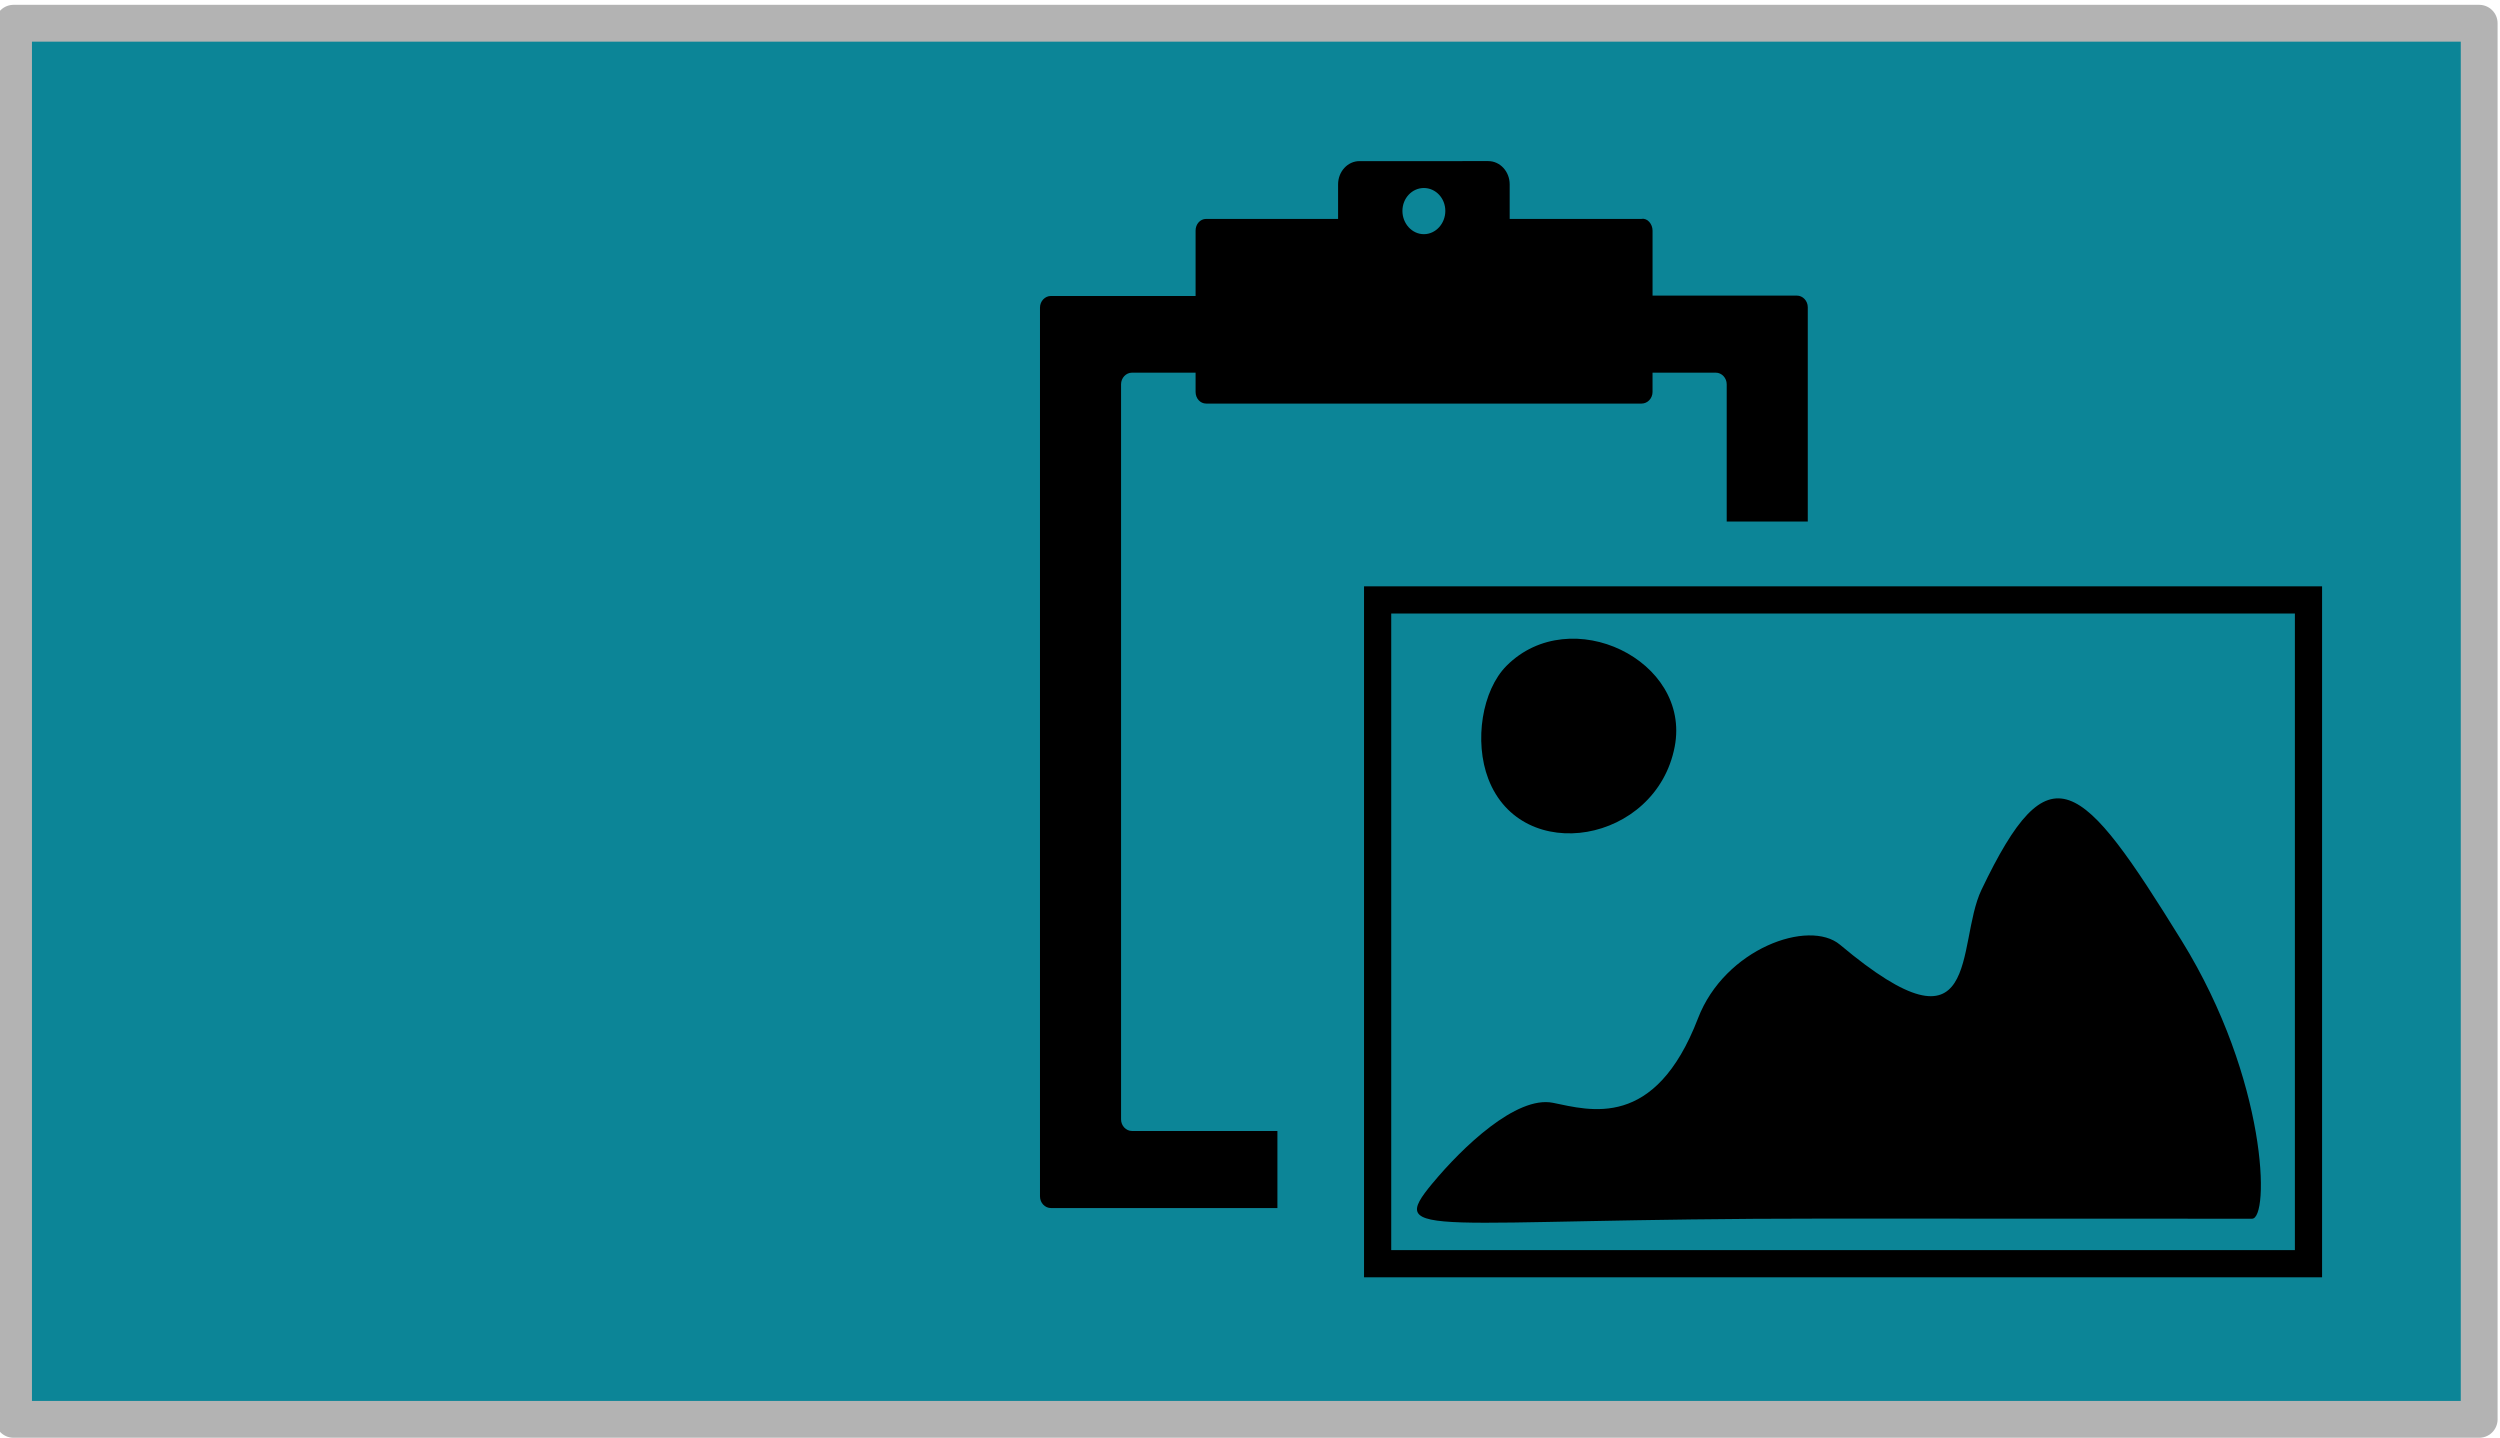
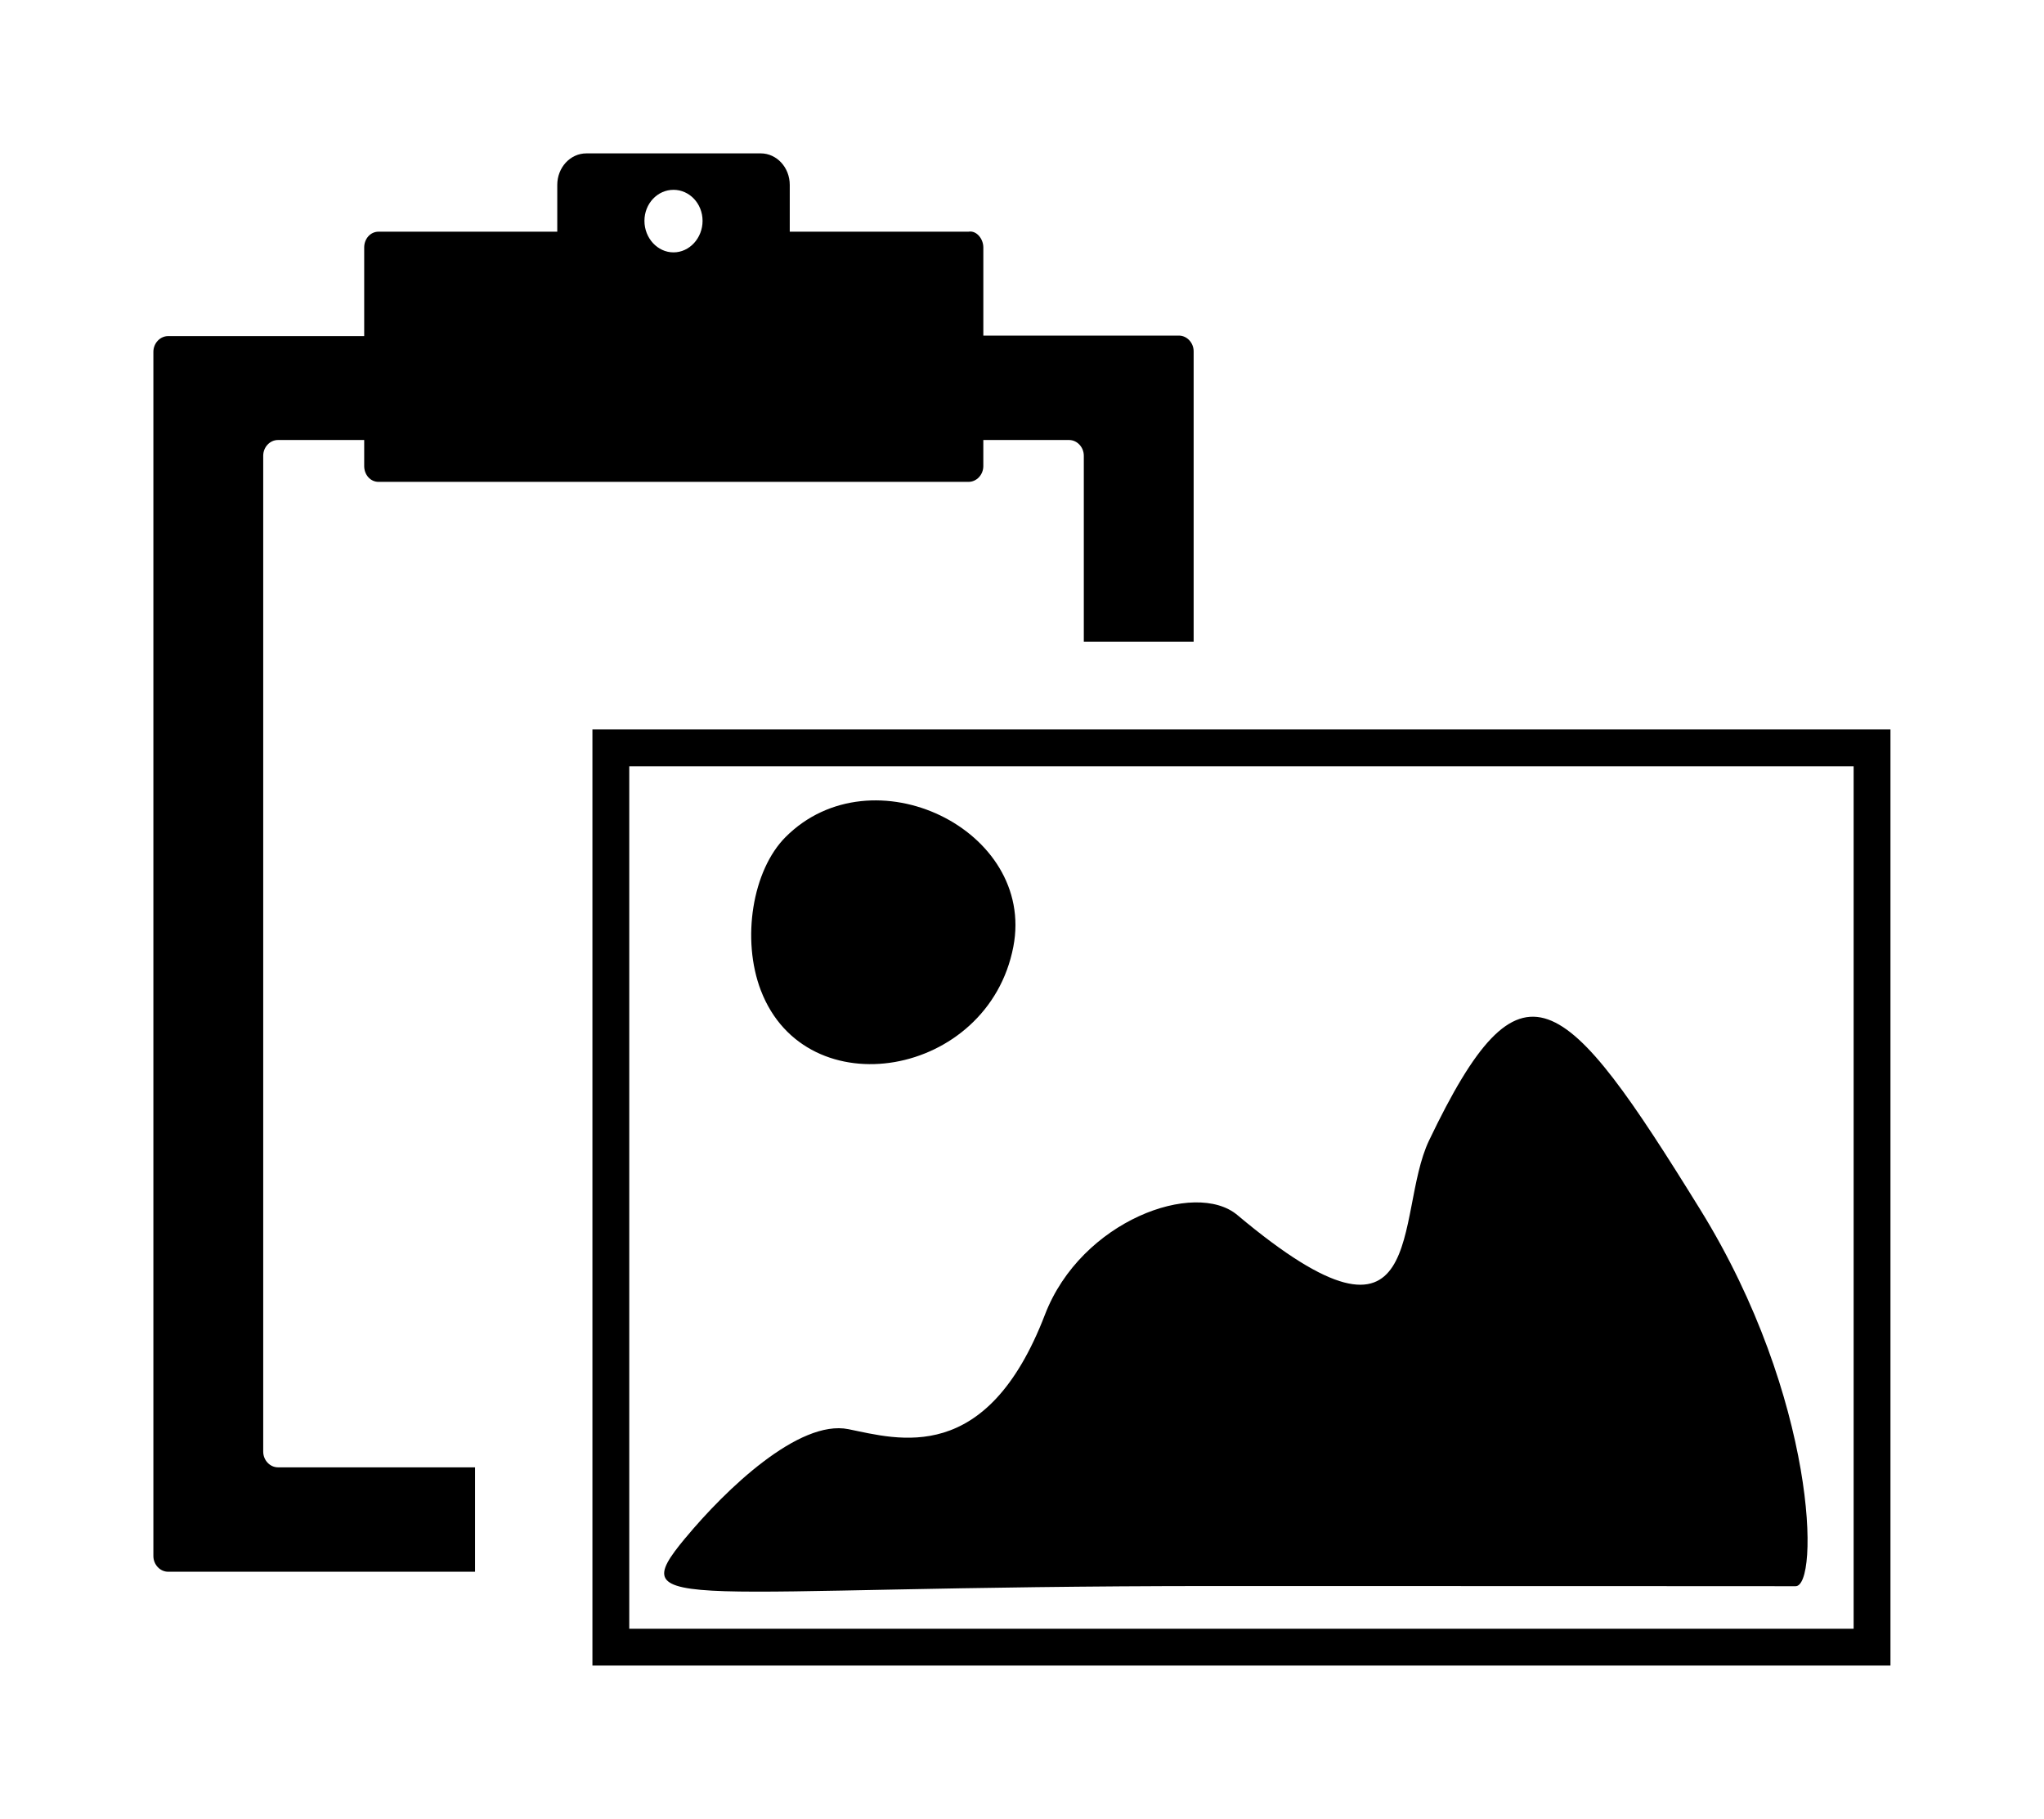
- <svg xmlns="http://www.w3.org/2000/svg" width="92" height="52.91" id="svg3150" version="1.1">
-   <defs id="defs3152" />
-   <g id="layer1" transform="translate(-331.7233,-504.836)">
-     <rect style="fill:#0c8597;fill-opacity:1;fill-rule:nonzero;stroke:#b3b3b3;stroke-width:1.355;stroke-linecap:butt;stroke-linejoin:round;stroke-miterlimit:4;stroke-opacity:1;stroke-dasharray:none;stroke-dashoffset:0" id="rect4496" width="90.735" height="51.377" x="332.222" y="505.691" />
-     <g transform="matrix(1.541436,0,0,1.541436,266.5444,-1028.388)" id="g4508">
+ <svg xmlns="http://www.w3.org/2000/svg" width="66.62" height="59.277" id="svg3006" version="1.1">
+   <defs id="defs3008" />
+   <g id="layer1" transform="translate(-75.26299,-214.1455)">
+     <g transform="matrix(1.849723,0,0,1.849723,-43.87854,-1627.838)" id="g4508">
      <g transform="matrix(0.2777143,0,0,0.2777143,174.4241,817.8954)" id="g4510">
        <path d="m -358.938,-369.969 c -1.023,0 -1.844,0.9 -1.844,2 l 0,2.969 -11.344,0 c -0.511,0 -0.906,0.45 -0.906,1 l 0,5.625 -12.438,0 c -0.511,0 -0.938,0.45 -0.938,1 l 0,76.406 c 0,0.55 0.426,1 0.938,1 l 19.472,0 0,-6.625 -12.503,0 c -0.511,0 -0.938,-0.45 -0.938,-1 l 0,-63.188 c 0,-0.55 0.426,-1 0.938,-1 l 5.469,0 0,1.656 c 0,0.55 0.395,1 0.906,1 l 37.438,0 c 0.511,0 0.938,-0.45 0.938,-1 l 0,-1.656 5.438,0 c 0.511,0 0.938,0.45 0.938,1 l 0,11.795 6.969,0 0,-18.42 c 0,-0.549 -0.426,-1 -0.938,-1 l -12.406,0 0,-5.594 c 0,-0.55 -0.434,-1.089 -0.938,-1 l -11.344,0 0,-2.969 c 0,-1.1 -0.821,-2 -1.844,-2 z m 5.531,2.312 c 1.017,0 1.844,0.876 1.844,1.969 0,1.094 -0.828,2 -1.844,2 -1.017,0 -1.844,-0.906 -1.844,-2 0,-1.093 0.827,-1.969 1.844,-1.969 z" transform="translate(0,1020.362)" id="path4512" />
      </g>
      <g id="g4514" transform="translate(-555.5892,341.253)">
        <path id="path4516" d="m 632.078,681.664 c 0.704,-0.849 1.997,-2.093 2.872,-1.916 0.876,0.177 2.434,0.658 3.462,-2.018 0.639,-1.663 2.648,-2.379 3.39,-1.756 3.415,2.867 2.755,-0.009 3.378,-1.313 1.631,-3.411 2.367,-2.684 4.78,1.219 2.052,3.32 2.105,6.664 1.673,6.635 0,0 -4.618,-0.003 -10.214,-0.003 -9.46,0 -10.482,0.526 -9.342,-0.848 z m 1.329,-9.645 c -0.346,-0.903 -0.15,-2.121 0.436,-2.707 1.524,-1.524 4.41,-0.131 4.012,1.935 -0.443,2.302 -3.648,2.857 -4.448,0.771 z" style="fill:#000000" />
        <rect y="667.742" x="630.763" height="15.847" width="22.223" id="rect4518" style="fill:none;stroke:#000000;stroke-width:0.649" />
      </g>
    </g>
  </g>
</svg>
